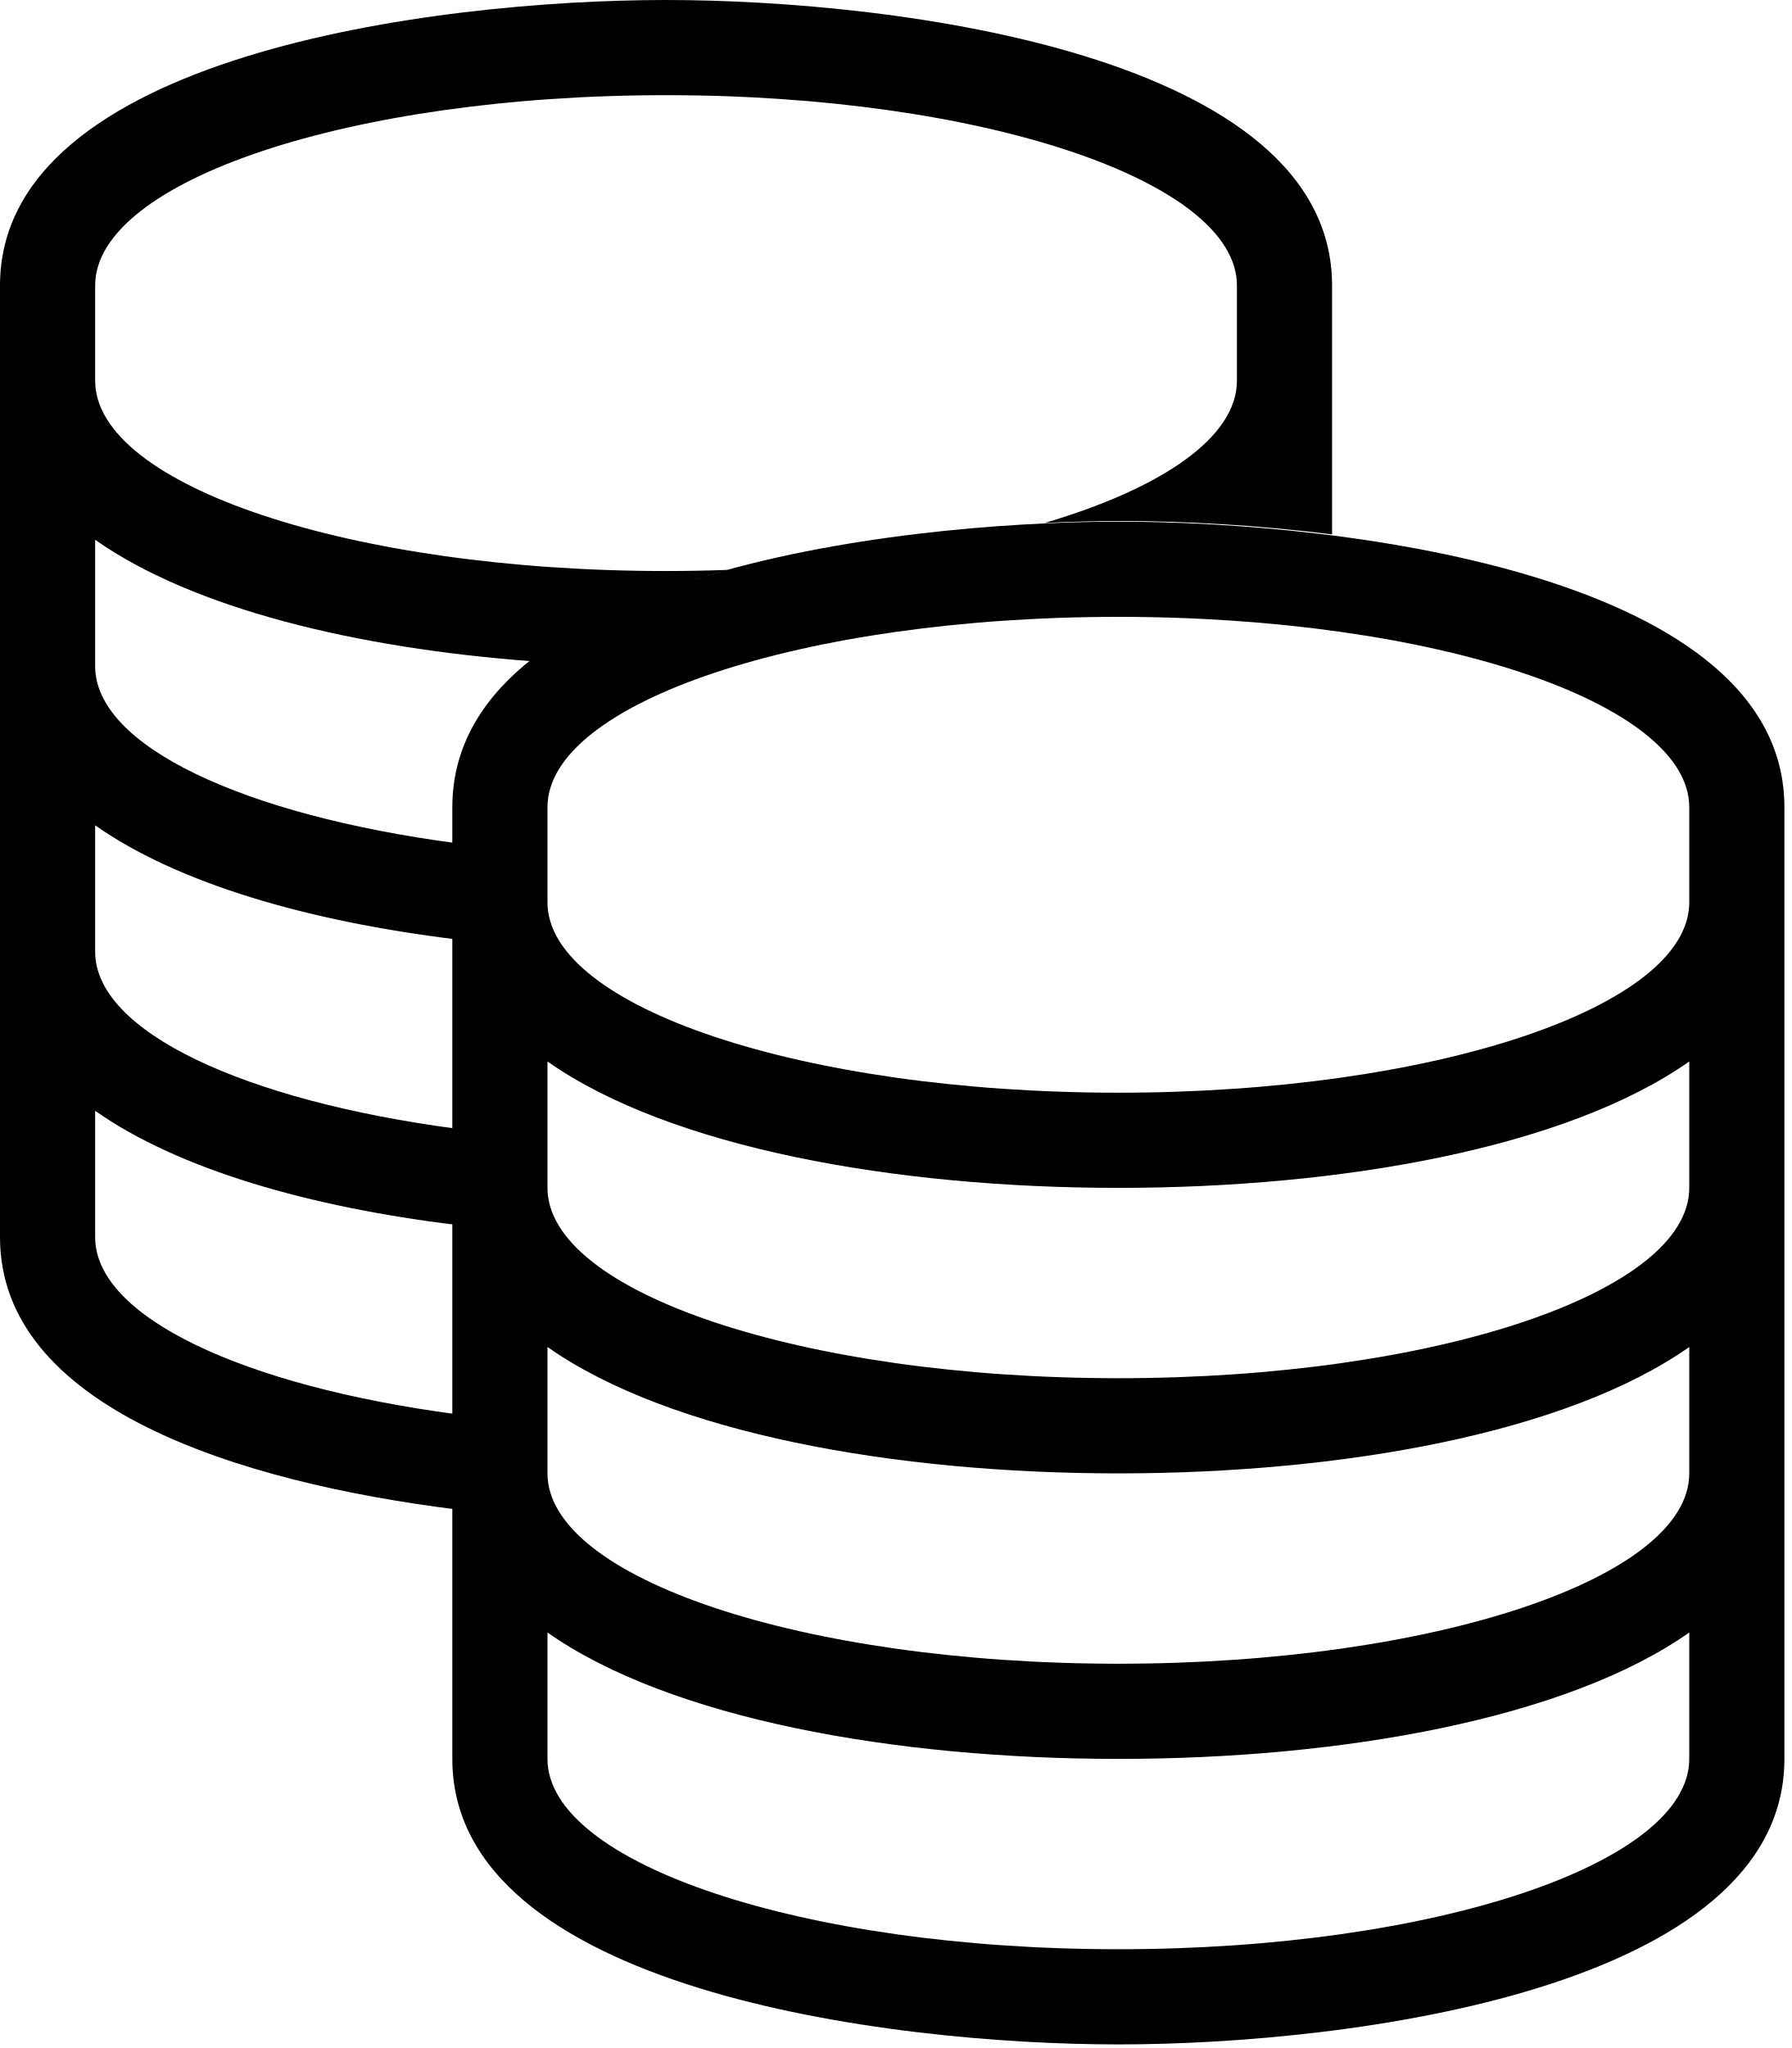
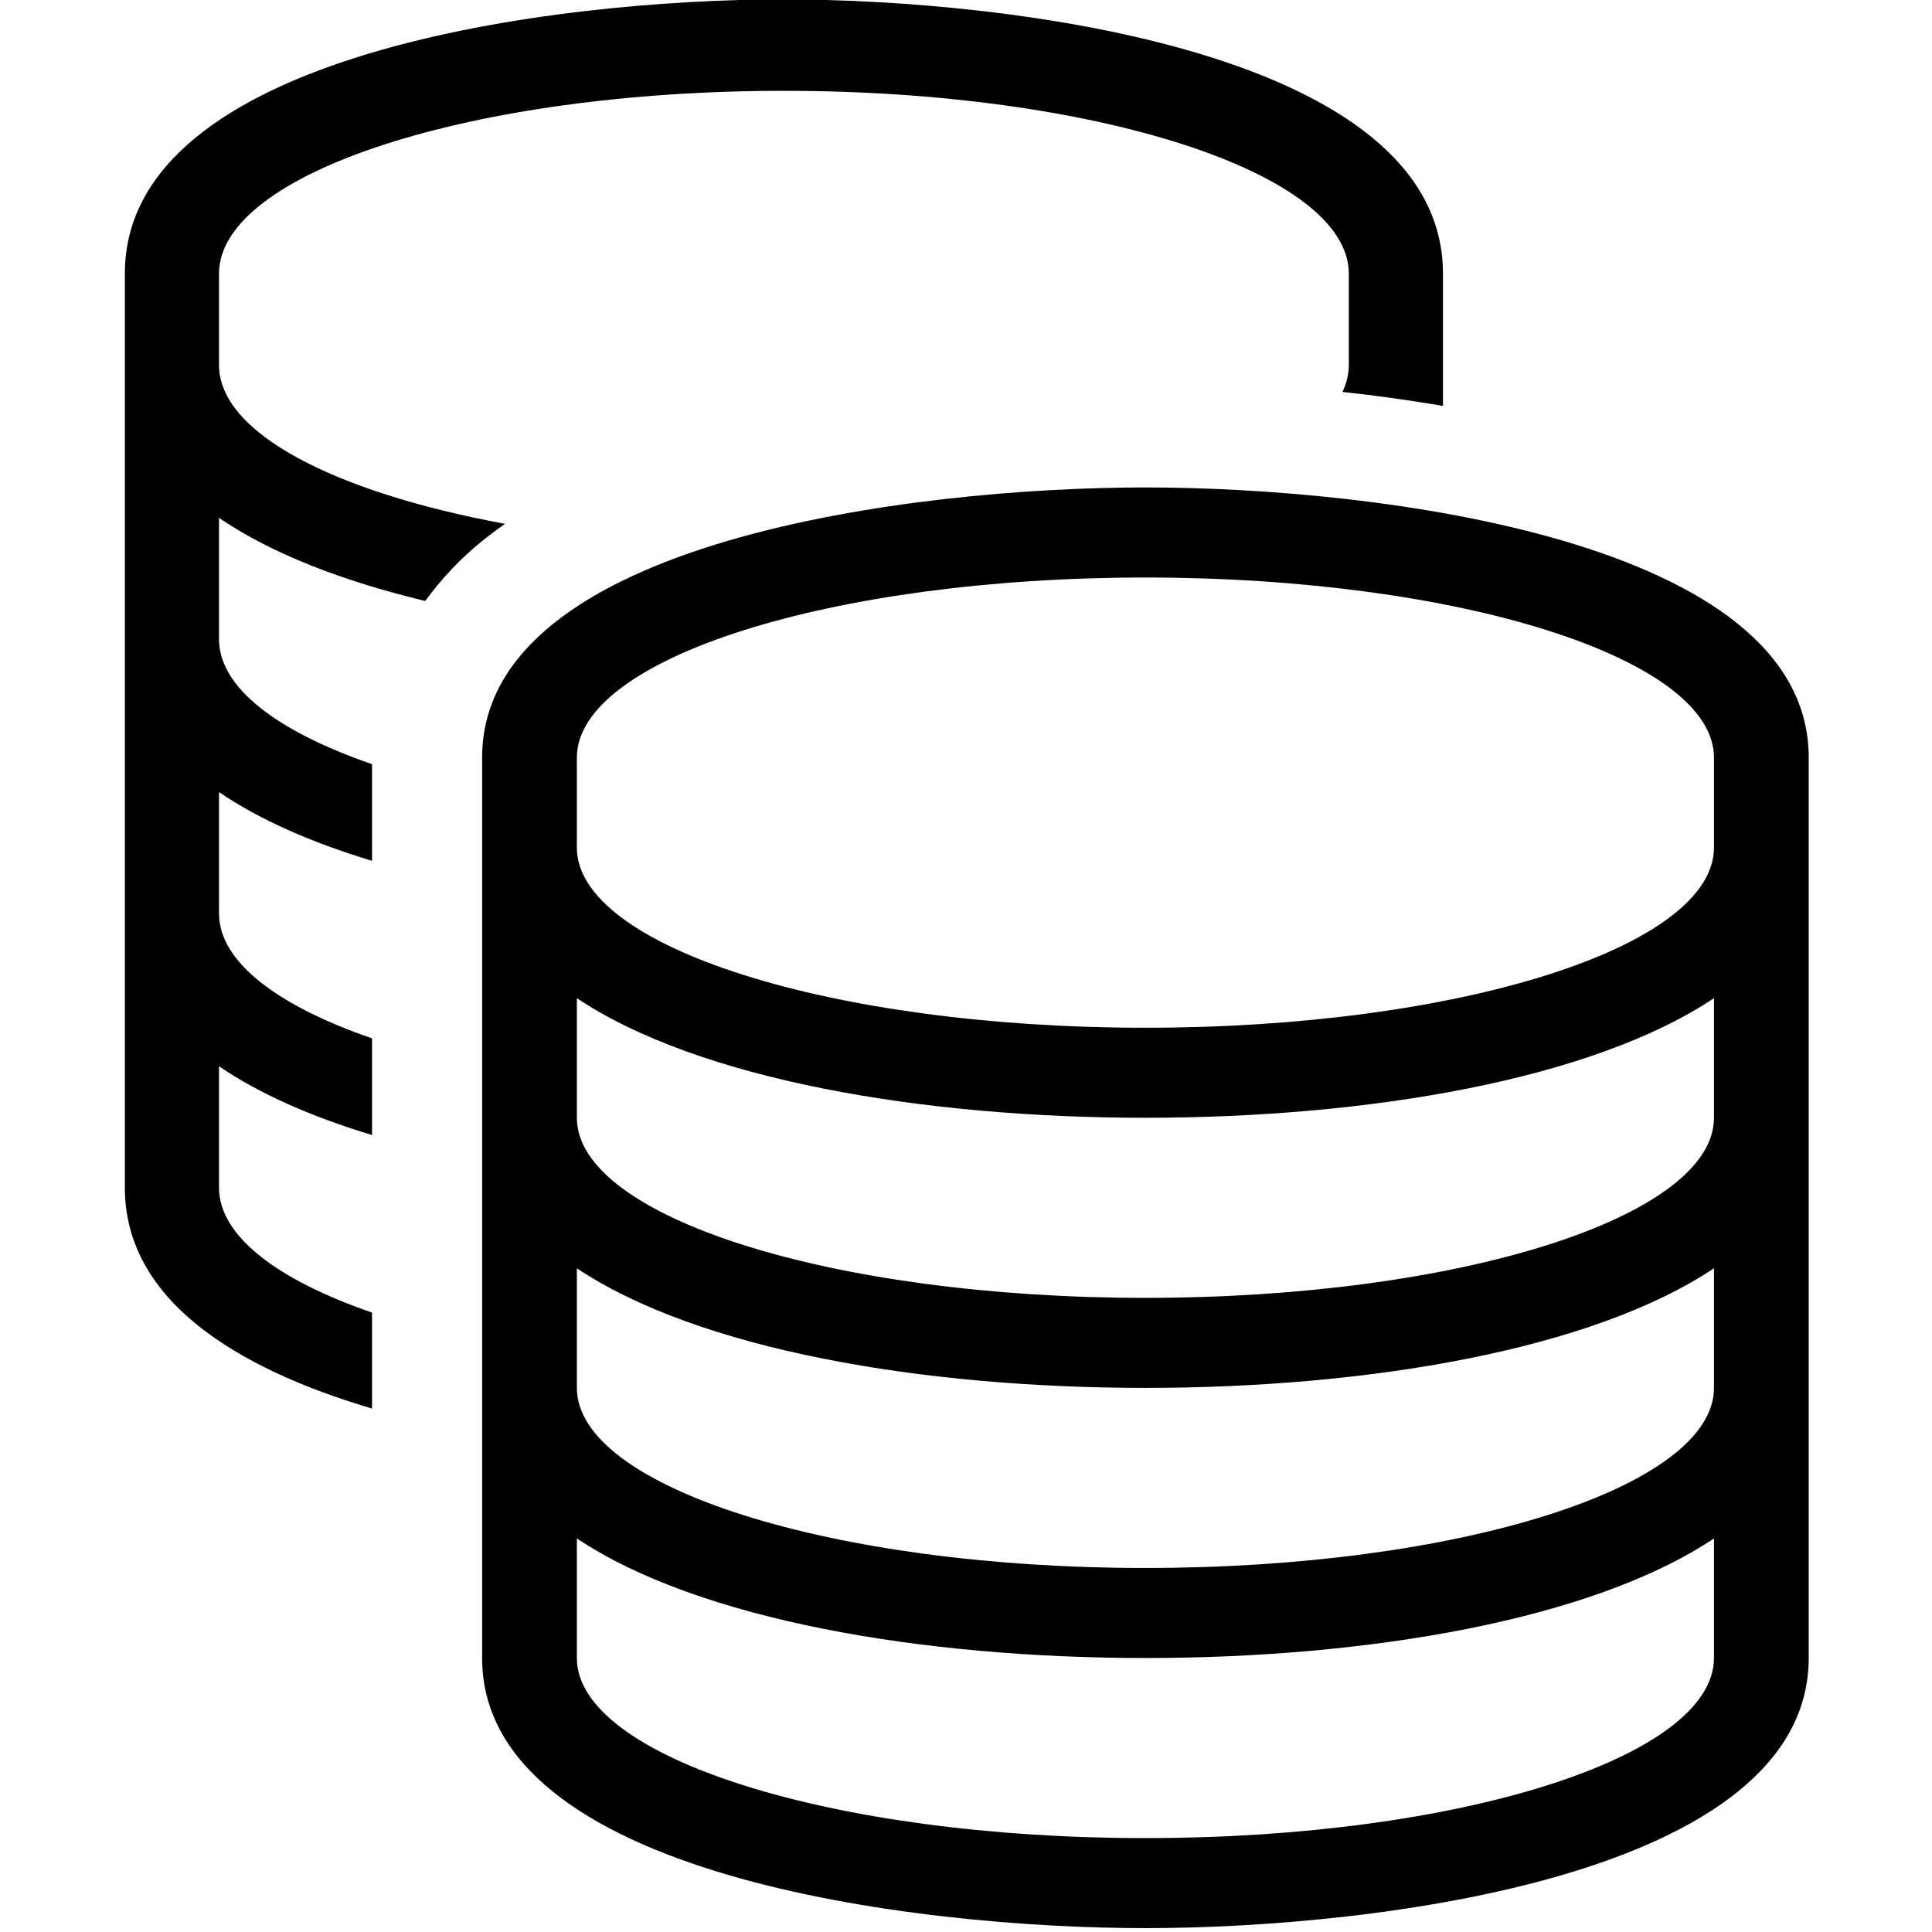
- <svg xmlns="http://www.w3.org/2000/svg" viewBox="0 0 448 512" version="1.1" id="svg3740">
-   <defs id="defs3744" />
-   <g id="g3881">
-     <path id="path3738" d="M 166.547,0 C 108.447,0 0,13.978 0,71.377 V 309.303 c 0,42.562 59.508,61.208 113.922,68.031 V 353.523 C 61.146,346.521 23.793,329.33 23.793,309.303 v -31.6 c 20.913,14.702 53.668,24.043 90.129,28.5 V 282.146 C 61.146,275.144 23.793,257.953 23.793,237.926 v -31.6 c 20.913,14.702 53.668,24.043 90.129,28.5 V 210.768 C 61.146,203.765 23.793,186.574 23.793,166.547 v -31.6 c 24.496,17.221 65.239,27.083 109.154,30.359 12.422,-10.083 29.862,-17.499 49.104,-22.838 -5.094,0.184 -10.264,0.287 -15.504,0.287 -78.813,0 -142.754,-21.377 -142.754,-47.586 V 71.377 c 0,-26.209 63.941,-47.584 142.754,-47.584 78.813,0 142.756,21.375 142.756,47.584 v 23.793 c 0,14.121 -18.583,26.833 -48.033,35.561 6.805,-0.322 13.273,-0.477 19.199,-0.477 15.049,0 33.527,0.951 52.627,3.346 V 71.377 C 333.096,13.875 224.47,0 166.547,0 Z" style="stroke-width:0.744" />
-   </g>
-   <path d="m 279.656,154.213 c 78.813,0 142.755,21.376 142.755,47.585 v 23.793 c 0,26.209 -63.942,47.585 -142.755,47.585 -78.813,0 -142.755,-21.376 -142.755,-47.585 v -23.793 c 0,-26.209 63.942,-47.585 142.755,-47.585 M 422.412,265.369 v 31.599 c 0,26.209 -63.942,47.585 -142.755,47.585 -78.813,0 -142.755,-21.376 -142.755,-47.585 V 265.369 c 30.67,21.562 86.805,31.599 142.755,31.599 55.95,0 112.084,-10.037 142.755,-31.599 m 0,71.378 v 31.599 c 0,26.209 -63.942,47.585 -142.755,47.585 -78.813,0 -142.755,-21.376 -142.755,-47.585 v -31.599 c 30.67,21.562 86.805,31.599 142.755,31.599 55.95,0 112.084,-10.037 142.755,-31.599 m 0,71.378 v 31.599 c 0,26.209 -63.942,47.585 -142.755,47.585 -78.813,0 -142.755,-21.376 -142.755,-47.585 v -31.599 c 30.67,21.562 86.805,31.599 142.755,31.599 55.95,0 112.084,-10.037 142.755,-31.599 M 279.656,130.421 c -58.1,0 -166.548,13.979 -166.548,71.378 v 237.925 c 0,57.502 108.625,71.378 166.548,71.378 58.1,0 166.548,-13.979 166.548,-71.378 V 201.798 c 0,-57.502 -108.625,-71.378 -166.548,-71.378 z" id="path3738-4-1" style="stroke-width:0.744" />
+ <svg xmlns="http://www.w3.org/2000/svg" width="128" height="128" version="1.1" viewBox="0 0 128 128">
+   <style type="text/css">.Line{fill:#000000;}</style>
+   <path class="Line" d="m51.936-0.041c-15.232 0-43.664 3.557-43.664 18.166v60.559c0 7.381 7.248 11.934 16.377 14.637v-6.359c-6.285-2.167-10.139-5.081-10.139-8.277v-8.043c2.707 1.848 6.175 3.36 10.139 4.557v-6.404c-6.285-2.167-10.139-5.079-10.139-8.275v-8.043c2.707 1.848 6.175 3.358 10.139 4.555v-6.404c-6.285-2.167-10.139-5.079-10.139-8.275v-8.043c3.483 2.377 8.223 4.199 13.664 5.506 1.108-1.525 2.404-2.874 3.795-3.994 0.485-0.39 0.982-0.762 1.488-1.117-11.305-2.088-18.947-6.02-18.947-10.52v-6.057c0-6.671 16.763-12.111 37.426-12.111 20.663 0 37.426 5.441 37.426 12.111v6.057c0 0.605-0.149 1.2-0.416 1.781 2.185 0.234 4.412 0.545 6.654 0.926v-8.764c0-14.636-28.478-18.166-43.664-18.166zm23.951 32.336c-15.33 0-43.945 3.505-43.945 17.896v59.656c0 14.418 28.662 17.896 43.945 17.896 15.33 0 43.945-3.505 43.945-17.896v-59.656c0-14.418-28.662-17.896-43.945-17.896zm0 5.967c20.796 0 37.668 5.358 37.668 11.93v5.967c0 6.572-16.872 11.932-37.668 11.932-20.796 0-37.668-5.36-37.668-11.932v-5.967c0-6.572 16.872-11.93 37.668-11.93zm-37.668 27.869c8.093 5.406 22.905 7.924 37.668 7.924 14.763 0 29.575-2.518 37.668-7.924v7.924c0 6.572-16.872 11.932-37.668 11.932-20.796 0-37.668-5.36-37.668-11.932v-7.924zm0 17.896c8.093 5.406 22.905 7.924 37.668 7.924 14.763 0 29.575-2.518 37.668-7.924v7.924c0 6.572-16.872 11.932-37.668 11.932-20.796 0-37.668-5.36-37.668-11.932v-7.924zm0 17.898c8.093 5.406 22.905 7.922 37.668 7.922 14.763 0 29.575-2.516 37.668-7.922v7.922c0 6.572-16.872 11.932-37.668 11.932-20.796 0-37.668-5.36-37.668-11.932v-7.922z" />
</svg>
